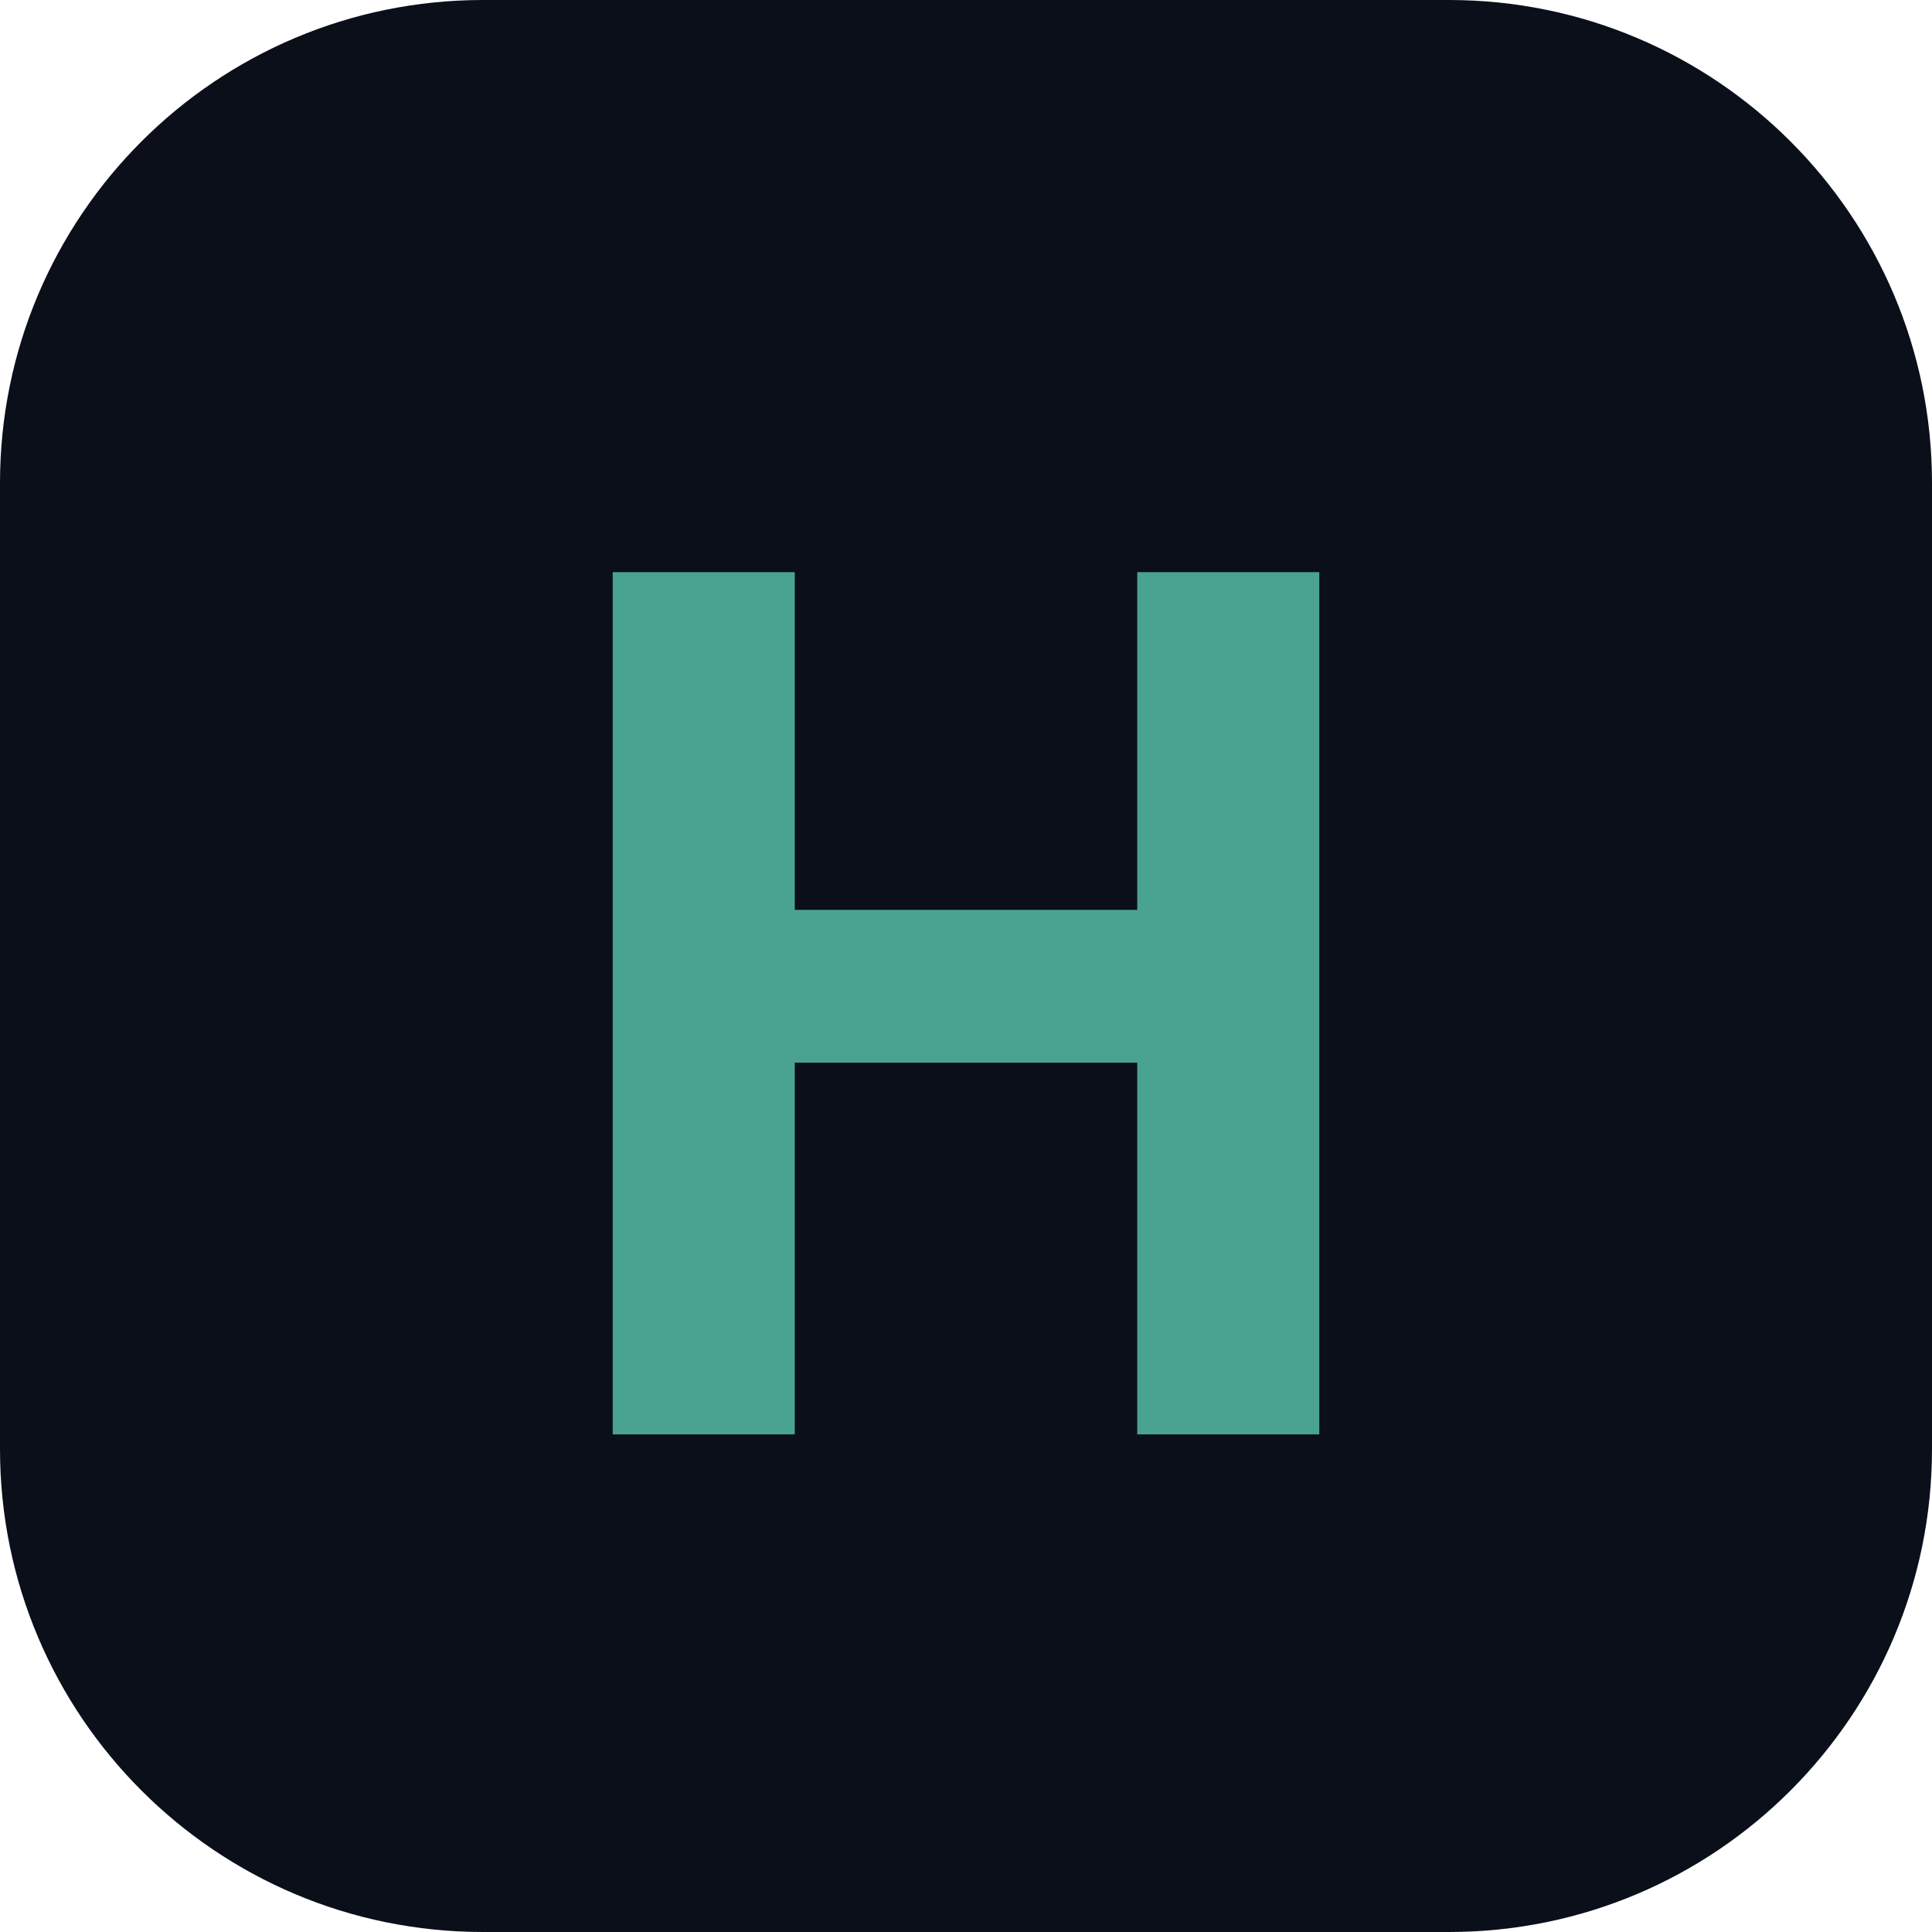
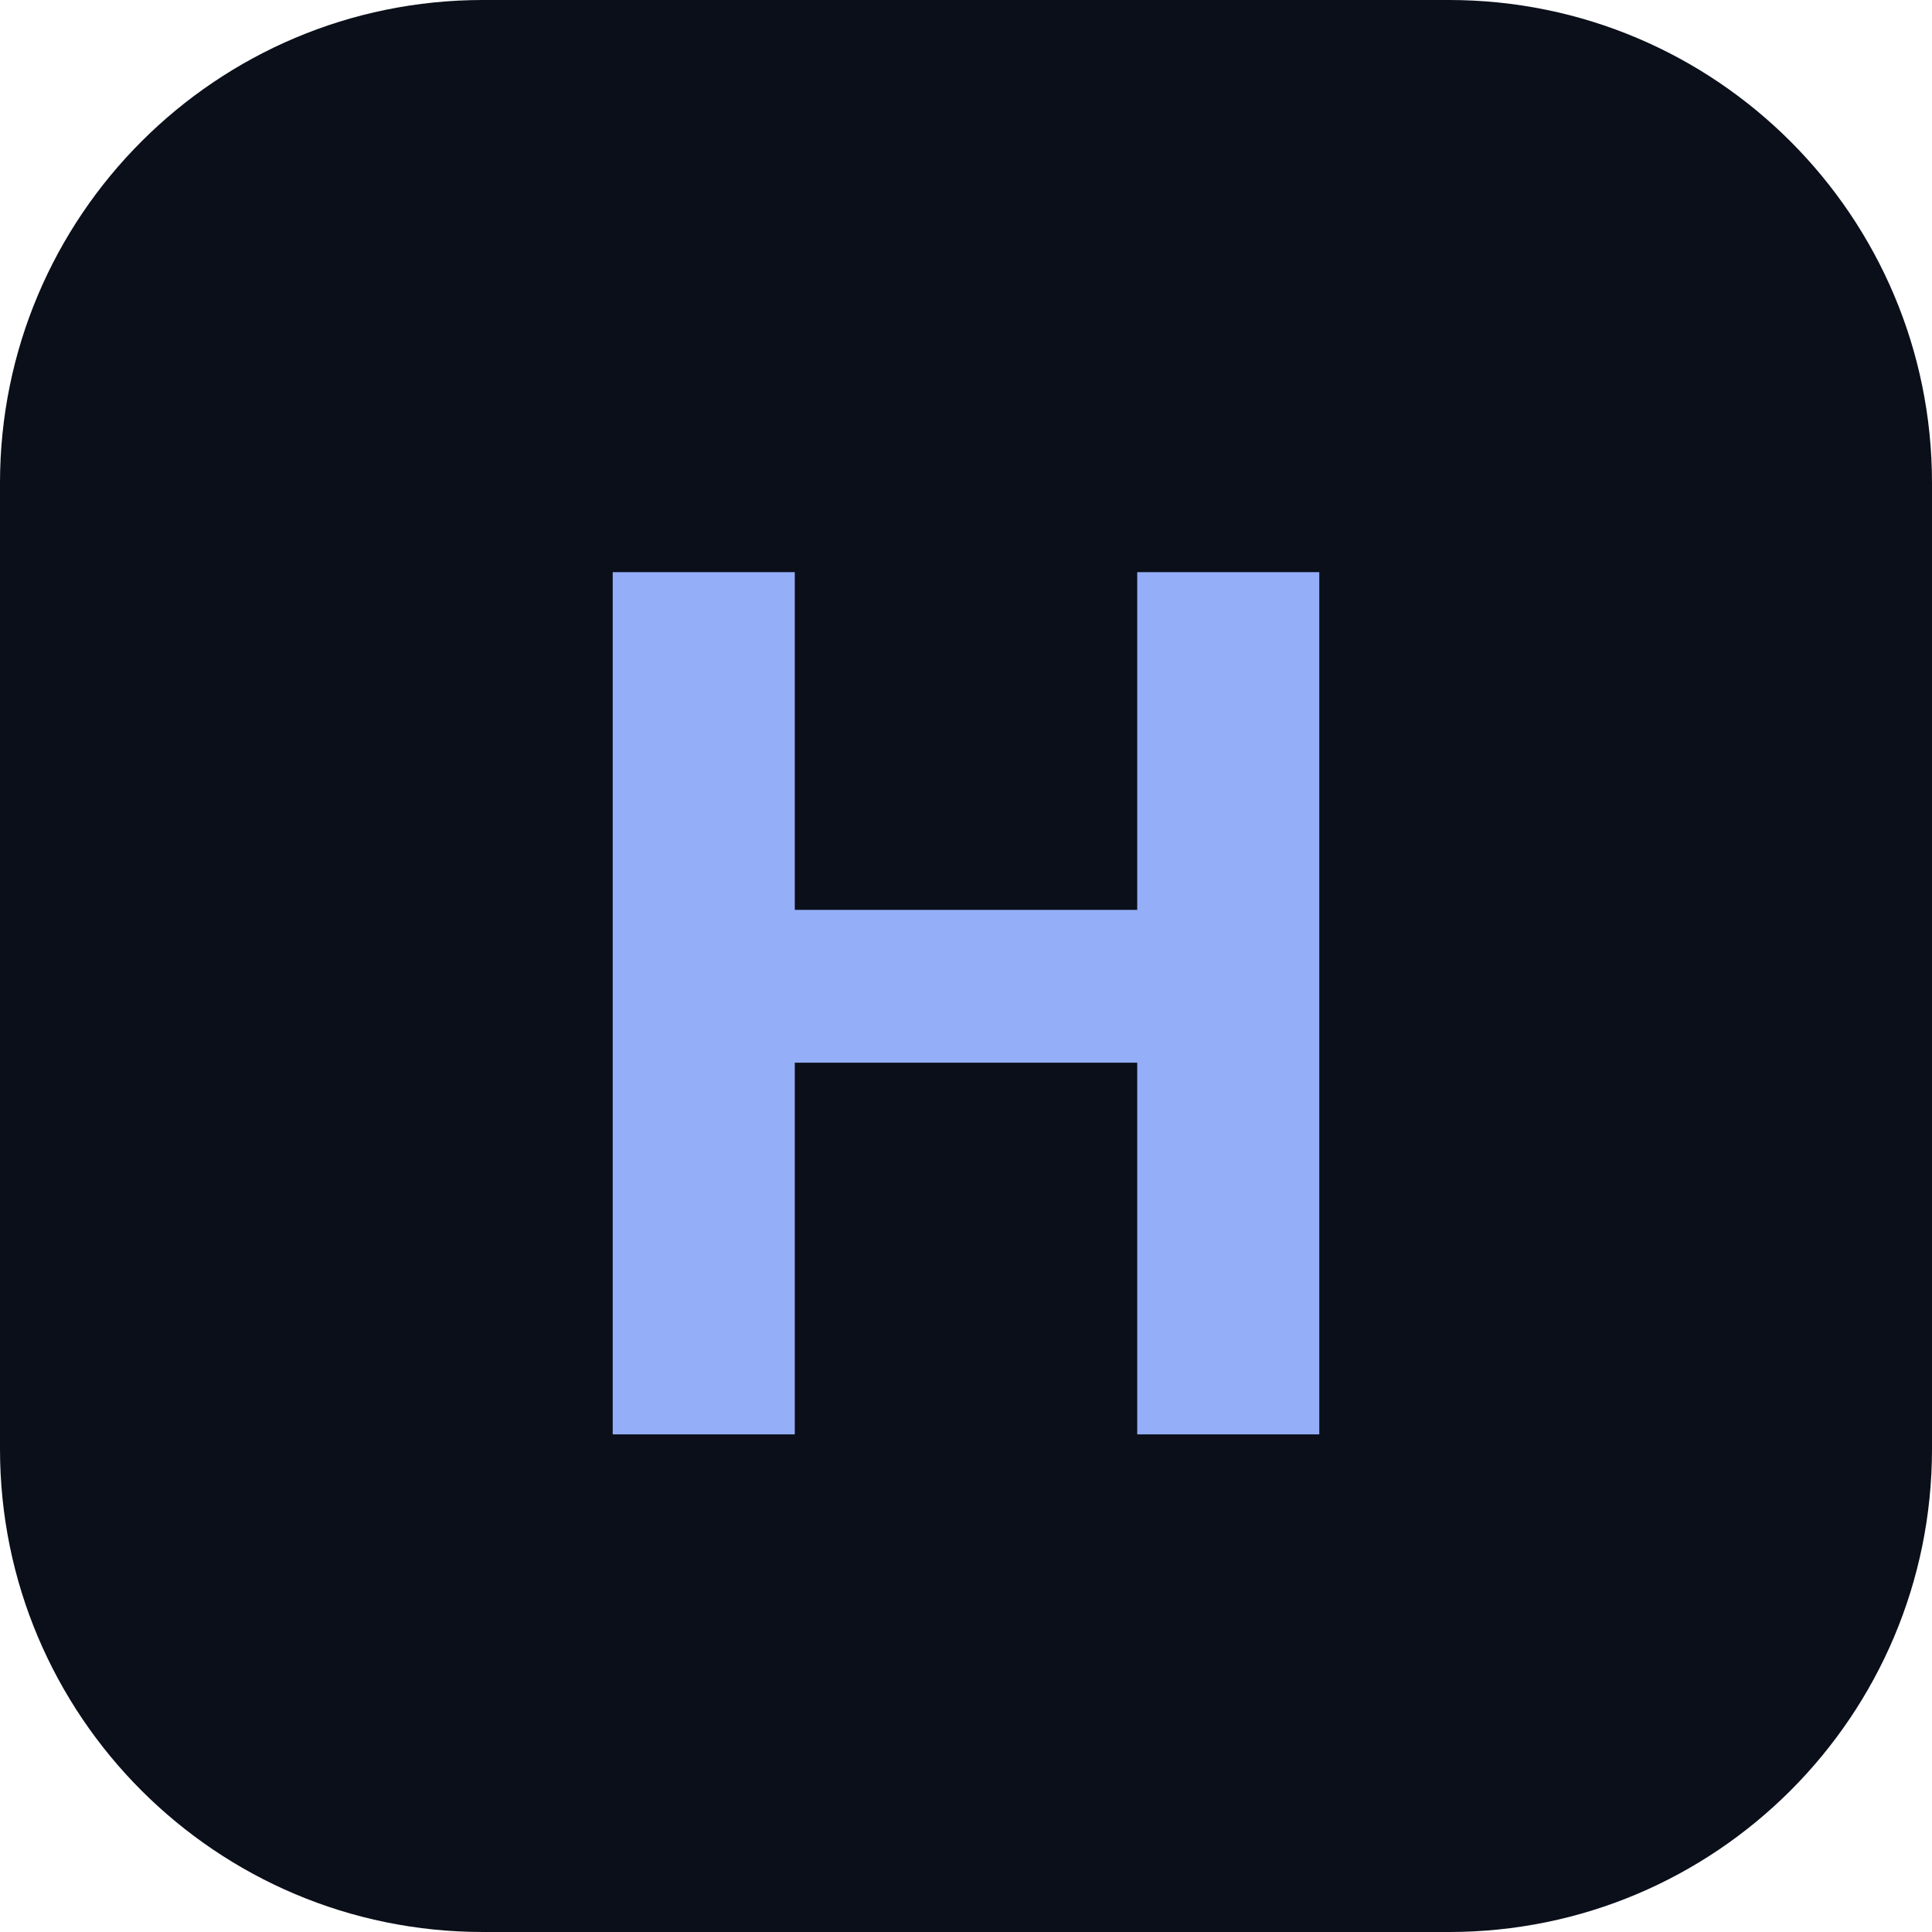
<svg xmlns="http://www.w3.org/2000/svg" viewBox="0 0 32 32">
  <rect width="32" height="32" rx="8" fill="#0a0f1a" />
-   <text x="50%" y="50%" dominant-baseline="central" text-anchor="middle" font-family="system-ui" font-weight="800" font-size="20" fill="#4AA391">H</text>
+   <text x="50%" y="50%" dominant-baseline="central" text-anchor="middle" font-family="system-ui" font-weight="800" font-size="20" fill="#95AEF8">H</text>
</svg>
